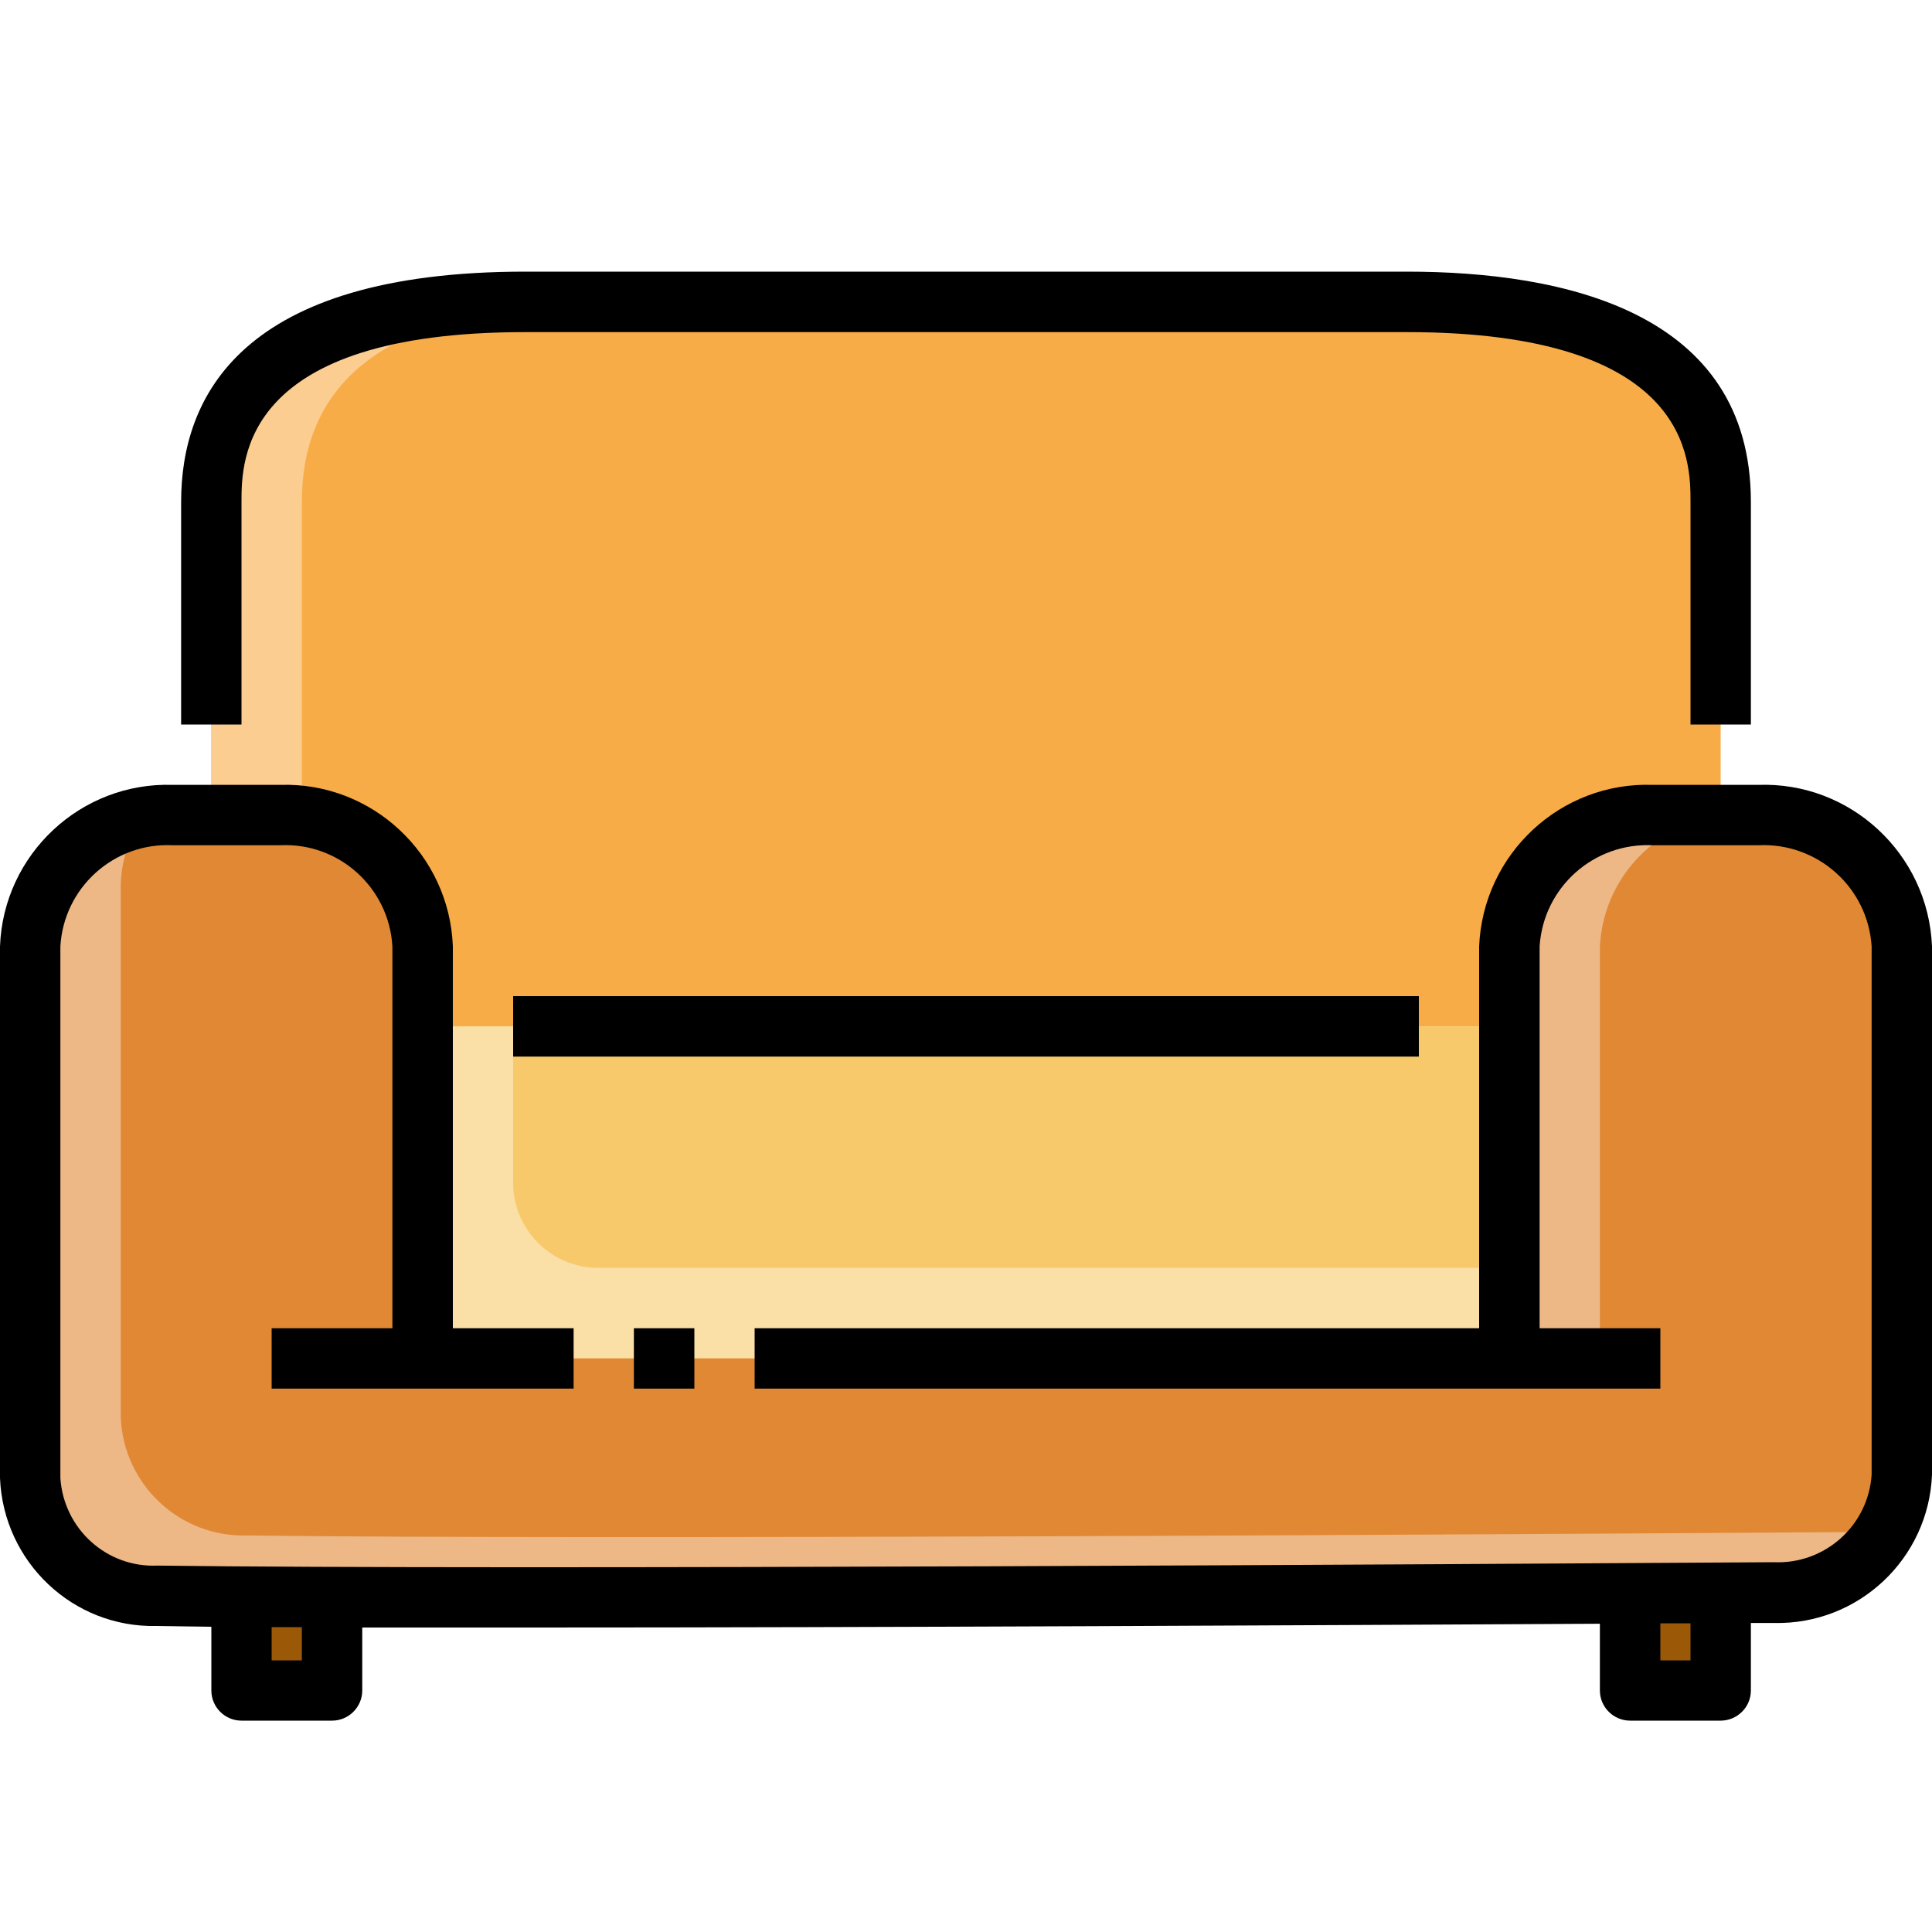
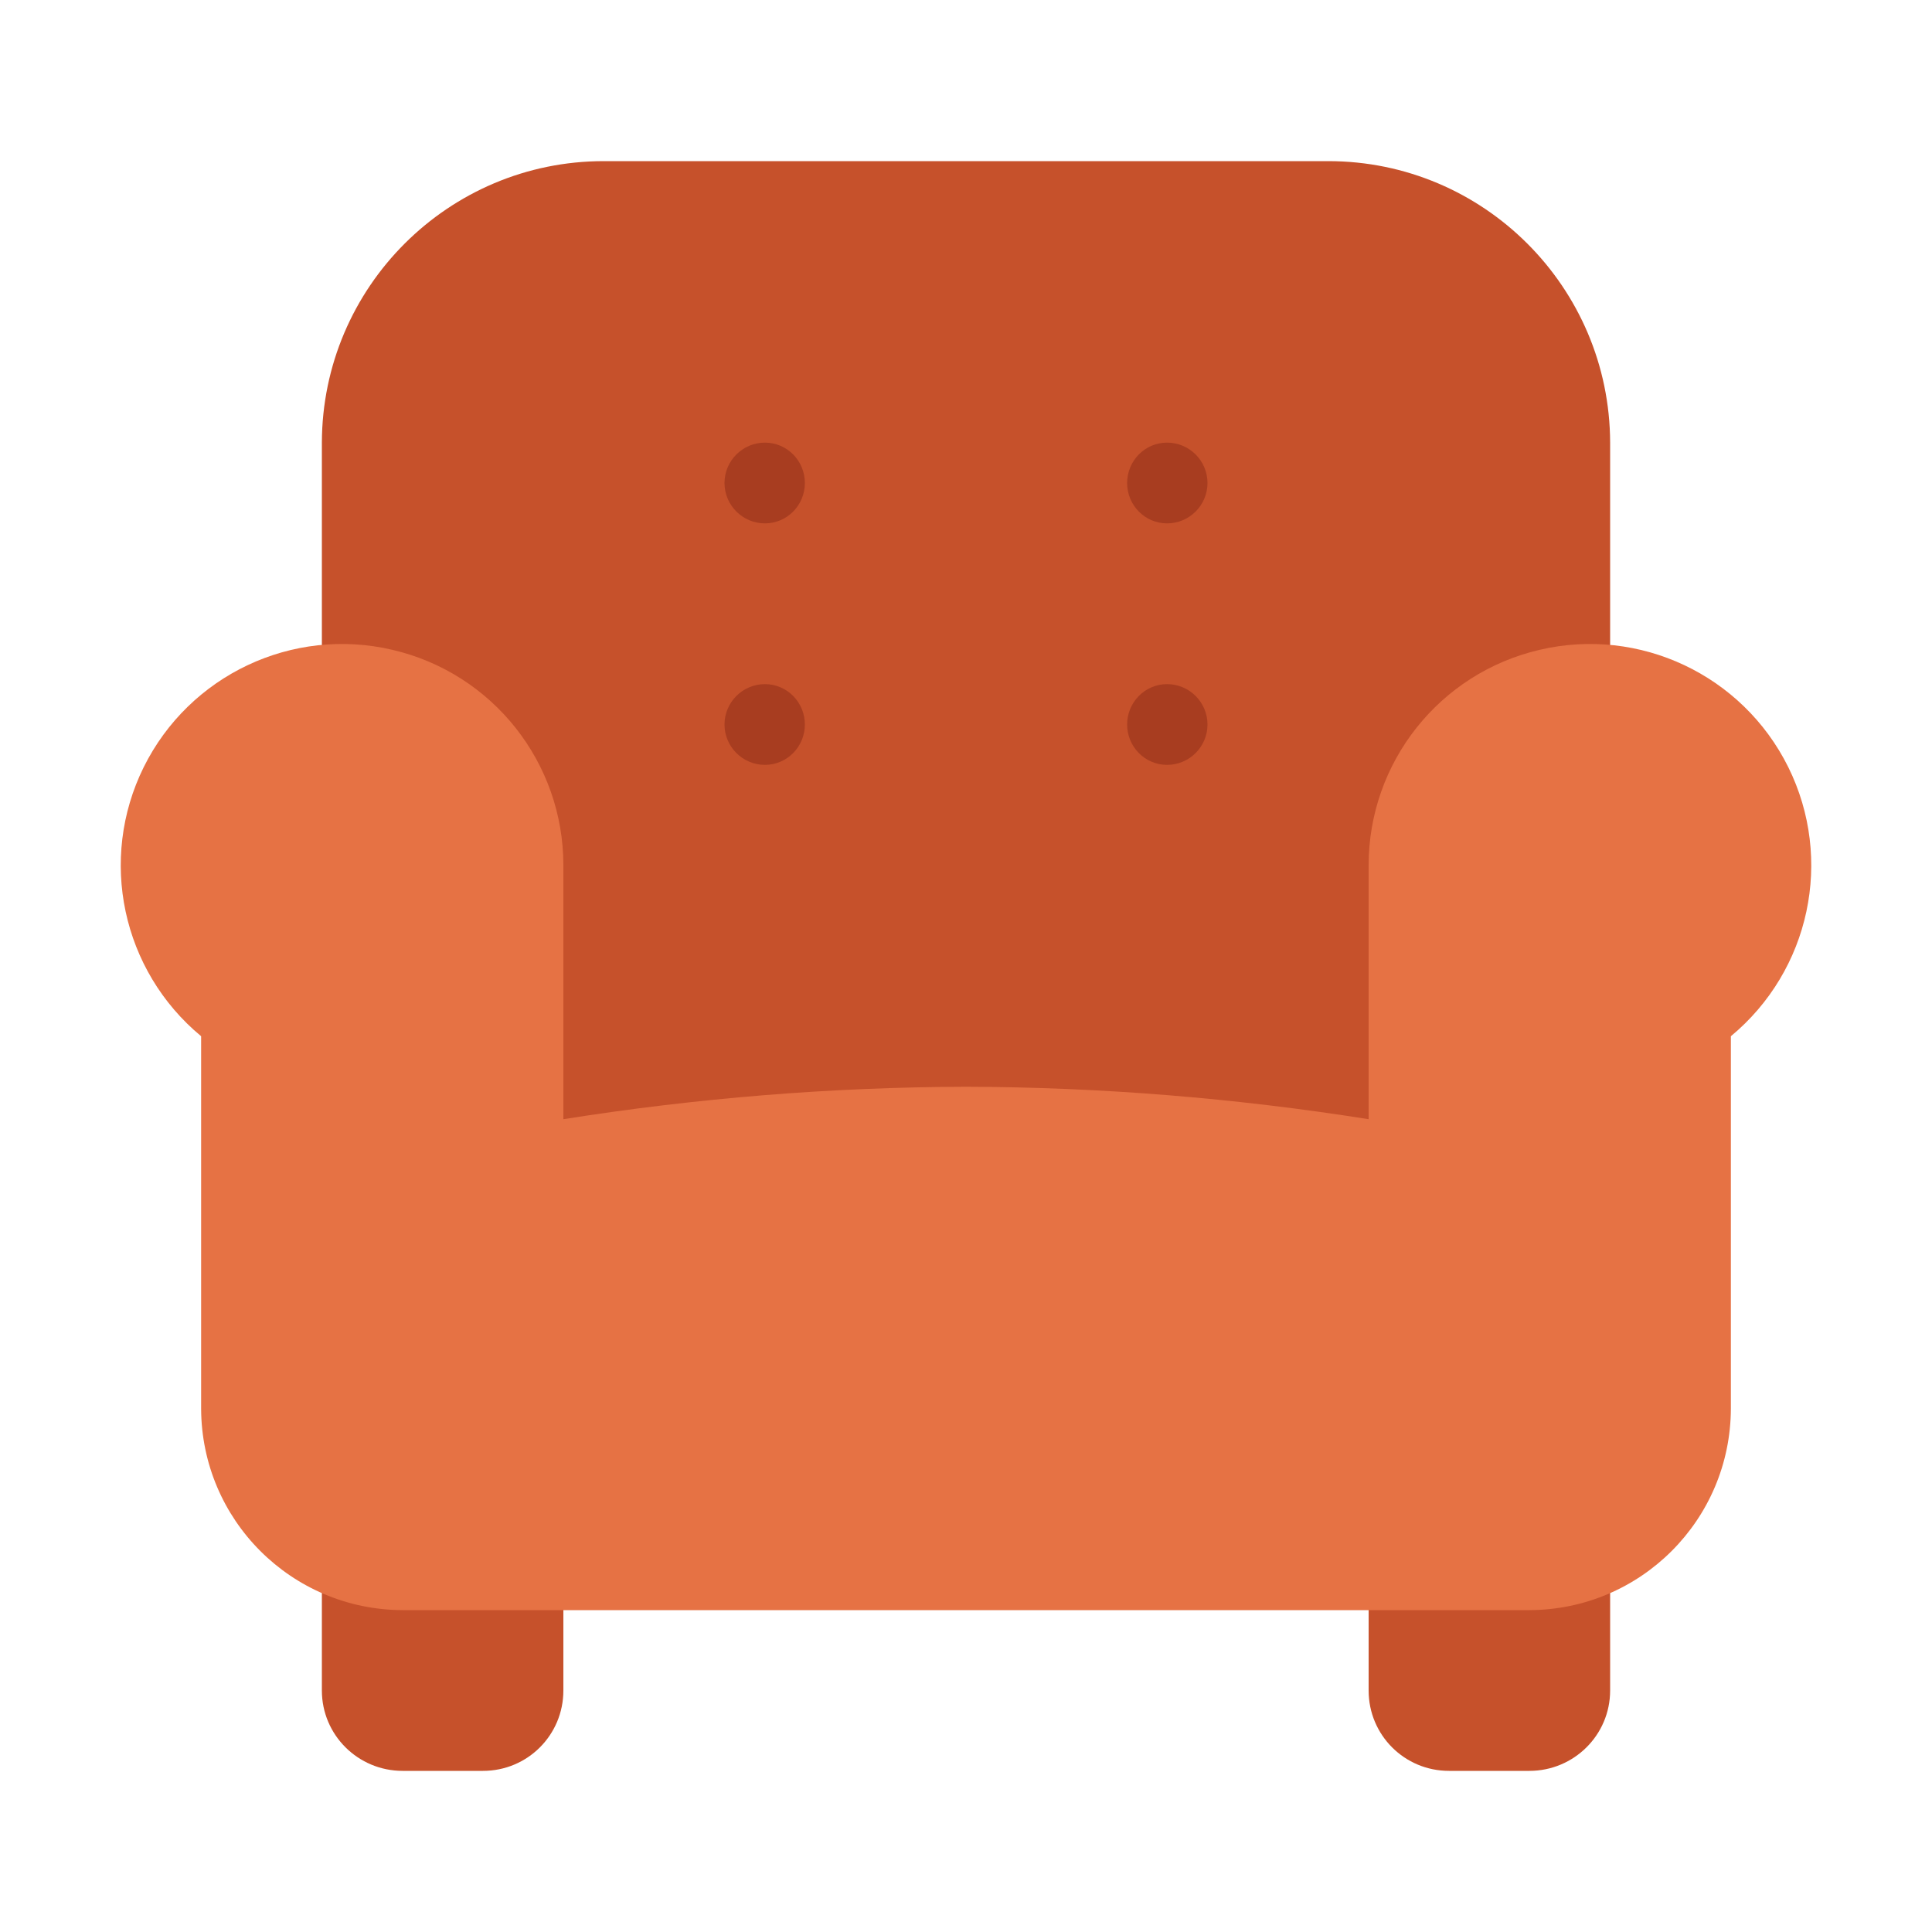
<svg xmlns="http://www.w3.org/2000/svg" width="20px" height="20px" viewBox="0 0 20 20" version="1.1">
  <g id="surface1">
-     <path style=" stroke:none;fill-rule:nonzero;fill:rgb(60.784%,34.902%,3.137%);fill-opacity:1;" d="M 16.875 16.562 L 17.812 16.562 L 17.812 17.5 L 16.875 17.5 Z M 16.875 16.562 " />
-     <path style=" stroke:none;fill-rule:nonzero;fill:rgb(60.784%,34.902%,3.137%);fill-opacity:1;" d="M 2.5 16.562 L 3.438 16.562 L 3.438 17.5 L 2.5 17.5 Z M 2.5 16.562 " />
-     <path style=" stroke:none;fill-rule:nonzero;fill:rgb(97.255%,67.451%,27.843%);fill-opacity:1;" d="M 2.188 10.625 L 2.188 5.195 C 2.188 3.594 3.645 3.125 5.438 3.125 L 14.562 3.125 C 16.355 3.125 17.812 3.594 17.812 5.195 L 17.812 10.625 Z M 2.188 10.625 " />
-     <path style=" stroke:none;fill-rule:nonzero;fill:rgb(98.431%,80.392%,56.863%);fill-opacity:1;" d="M 6.375 3.125 L 5.438 3.125 C 3.645 3.125 2.188 3.594 2.188 5.195 L 2.188 10.625 L 3.125 10.625 L 3.125 5.195 C 3.125 3.594 4.582 3.125 6.375 3.125 Z M 6.375 3.125 " />
-     <path style=" stroke:none;fill-rule:nonzero;fill:rgb(96.863%,78.824%,41.961%);fill-opacity:1;" d="M 4.375 10.625 L 15.625 10.625 L 15.625 14.062 L 4.375 14.062 Z M 4.375 10.625 " />
-     <path style=" stroke:none;fill-rule:nonzero;fill:rgb(98.039%,87.451%,65.098%);fill-opacity:1;" d="M 5.312 12.242 L 5.312 10.625 L 4.375 10.625 L 4.375 14.062 L 15.625 14.062 L 15.625 13.125 L 6.195 13.125 C 5.707 13.125 5.312 12.73 5.312 12.242 Z M 5.312 12.242 " />
-     <path style=" stroke:none;fill-rule:nonzero;fill:rgb(88.235%,53.333%,20.784%);fill-opacity:1;" d="M 15.625 14.062 L 15.625 9.797 C 15.664 9.012 16.328 8.402 17.113 8.438 L 18.199 8.438 C 18.984 8.402 19.648 9.012 19.688 9.797 L 19.688 15.266 C 19.656 15.965 19.066 16.512 18.363 16.484 C 14.824 16.508 5.164 16.562 1.625 16.52 C 0.93 16.539 0.344 15.996 0.312 15.301 L 0.312 9.797 C 0.348 9.016 1.008 8.406 1.789 8.438 L 2.898 8.438 C 3.68 8.406 4.34 9.016 4.375 9.797 L 4.375 14.062 Z M 15.625 14.062 " />
-     <path style=" stroke:none;fill-rule:nonzero;fill:rgb(92.941%,72.157%,52.549%);fill-opacity:1;" d="M 16.562 9.797 C 16.602 9.012 17.266 8.402 18.051 8.438 L 17.113 8.438 C 16.328 8.402 15.664 9.012 15.625 9.797 L 15.625 14.062 L 16.562 14.062 Z M 16.562 9.797 " />
-     <path style=" stroke:none;fill-rule:nonzero;fill:rgb(92.941%,72.157%,52.549%);fill-opacity:1;" d="M 19.301 15.859 C 15.762 15.883 6.102 15.941 2.562 15.895 C 1.867 15.918 1.281 15.375 1.25 14.676 L 1.25 9.172 C 1.254 8.922 1.328 8.68 1.469 8.473 C 0.816 8.582 0.332 9.137 0.312 9.797 L 0.312 15.301 C 0.344 16 0.93 16.543 1.625 16.52 C 5.164 16.566 14.824 16.508 18.363 16.484 C 18.836 16.488 19.277 16.246 19.523 15.84 C 19.453 15.852 19.379 15.859 19.301 15.859 Z M 19.301 15.859 " />
-     <path style=" stroke:none;fill-rule:nonzero;fill:rgb(0%,0%,0%);fill-opacity:1;" d="M 18.125 7.5 L 17.5 7.5 L 17.5 5.195 C 17.5 4.762 17.5 3.438 14.562 3.438 L 5.438 3.438 C 2.5 3.438 2.5 4.762 2.5 5.195 L 2.5 7.5 L 1.875 7.5 L 1.875 5.195 C 1.875 4.109 2.492 2.812 5.438 2.812 L 14.562 2.812 C 16.188 2.812 18.125 3.227 18.125 5.195 Z M 18.125 7.5 " />
-     <path style=" stroke:none;fill-rule:nonzero;fill:rgb(0%,0%,0%);fill-opacity:1;" d="M 5.312 10.312 L 14.688 10.312 L 14.688 10.938 L 5.312 10.938 Z M 5.312 10.312 " />
-     <path style=" stroke:none;fill-rule:nonzero;fill:rgb(0%,0%,0%);fill-opacity:1;" d="M 18.199 8.125 L 17.113 8.125 C 16.156 8.09 15.352 8.84 15.312 9.797 L 15.312 13.75 L 7.812 13.75 L 7.812 14.375 L 17.188 14.375 L 17.188 13.75 L 15.938 13.75 L 15.938 9.797 C 15.977 9.184 16.5 8.719 17.113 8.75 L 18.199 8.75 C 18.812 8.719 19.336 9.184 19.375 9.797 L 19.375 15.266 C 19.34 15.793 18.891 16.195 18.363 16.172 C 15.348 16.191 5.234 16.254 1.629 16.207 C 1.105 16.23 0.66 15.828 0.625 15.301 L 0.625 9.797 C 0.66 9.188 1.18 8.719 1.789 8.75 L 2.898 8.75 C 3.508 8.719 4.027 9.188 4.062 9.797 L 4.062 13.75 L 2.812 13.75 L 2.812 14.375 L 5.938 14.375 L 5.938 13.75 L 4.688 13.75 L 4.688 9.797 C 4.652 8.844 3.852 8.094 2.898 8.125 L 1.789 8.125 C 0.836 8.094 0.035 8.844 0 9.797 L 0 15.301 C 0.035 16.168 0.754 16.852 1.621 16.832 C 1.793 16.836 1.988 16.836 2.188 16.84 L 2.188 17.5 C 2.188 17.672 2.328 17.812 2.5 17.812 L 3.438 17.812 C 3.609 17.812 3.75 17.672 3.75 17.5 L 3.75 16.848 C 4.301 16.848 4.895 16.848 5.523 16.848 C 9.102 16.848 13.707 16.824 16.562 16.809 L 16.562 17.5 C 16.562 17.672 16.703 17.812 16.875 17.812 L 17.812 17.812 C 17.984 17.812 18.125 17.672 18.125 17.5 L 18.125 16.801 L 18.367 16.801 C 19.238 16.82 19.965 16.137 20 15.266 L 20 9.797 C 19.961 8.84 19.156 8.09 18.199 8.125 Z M 3.125 17.188 L 2.812 17.188 L 2.812 16.844 L 3.125 16.844 Z M 17.5 17.188 L 17.188 17.188 L 17.188 16.805 L 17.5 16.805 Z M 17.5 17.188 " />
-     <path style=" stroke:none;fill-rule:nonzero;fill:rgb(0%,0%,0%);fill-opacity:1;" d="M 6.562 13.75 L 7.188 13.75 L 7.188 14.375 L 6.562 14.375 Z M 6.562 13.75 " />
+     <path style=" stroke:none;fill-rule:nonzero;fill:rgb(77.647%,31.765%,16.863%);fill-opacity:1;" d="M 15.832 18.332 L 15 18.332 C 14.539 18.332 14.168 17.961 14.168 17.5 L 14.168 15.832 C 14.168 15.602 14.352 15.418 14.582 15.418 L 16.25 15.418 C 16.48 15.418 16.668 15.602 16.668 15.832 L 16.668 17.5 C 16.668 17.961 16.293 18.332 15.832 18.332 Z M 15.832 18.332 " />
+     <path style=" stroke:none;fill-rule:nonzero;fill:rgb(77.647%,31.765%,16.863%);fill-opacity:1;" d="M 5 18.332 L 4.168 18.332 C 3.707 18.332 3.332 17.961 3.332 17.5 L 3.332 15.832 C 3.332 15.602 3.52 15.418 3.75 15.418 L 5.418 15.418 C 5.648 15.418 5.832 15.602 5.832 15.832 L 5.832 17.5 C 5.832 17.961 5.461 18.332 5 18.332 Z M 5 18.332 " />
+     <path style=" stroke:none;fill-rule:nonzero;fill:rgb(77.647%,31.765%,16.863%);fill-opacity:1;" d="M 16.25 13.75 L 3.75 13.75 C 3.52 13.75 3.332 13.562 3.332 13.332 L 3.332 4.582 C 3.336 2.973 4.641 1.668 6.25 1.668 L 13.75 1.668 C 15.359 1.668 16.664 2.973 16.668 4.582 L 16.668 13.332 C 16.668 13.562 16.48 13.75 16.25 13.75 Z M 16.25 13.75 " />
+     <path style=" stroke:none;fill-rule:nonzero;fill:rgb(65.882%,23.922%,12.549%);fill-opacity:1;" d="M 8.332 5 C 8.332 5.23 8.148 5.418 7.918 5.418 C 7.688 5.418 7.5 5.23 7.5 5 C 7.5 4.77 7.688 4.582 7.918 4.582 C 8.148 4.582 8.332 4.77 8.332 5 Z M 8.332 5 " />
+     <path style=" stroke:none;fill-rule:nonzero;fill:rgb(65.882%,23.922%,12.549%);fill-opacity:1;" d="M 12.5 5 C 12.5 5.23 12.312 5.418 12.082 5.418 C 11.852 5.418 11.668 5.23 11.668 5 C 11.668 4.77 11.852 4.582 12.082 4.582 C 12.312 4.582 12.5 4.77 12.5 5 Z M 12.5 5 " />
+     <path style=" stroke:none;fill-rule:nonzero;fill:rgb(65.882%,23.922%,12.549%);fill-opacity:1;" d="M 8.332 7.5 C 8.332 7.73 8.148 7.918 7.918 7.918 C 7.688 7.918 7.5 7.73 7.5 7.5 C 7.5 7.27 7.688 7.082 7.918 7.082 C 8.148 7.082 8.332 7.27 8.332 7.5 Z M 8.332 7.5 " />
+     <path style=" stroke:none;fill-rule:nonzero;fill:rgb(65.882%,23.922%,12.549%);fill-opacity:1;" d="M 12.5 7.5 C 12.5 7.73 12.312 7.918 12.082 7.918 C 11.852 7.918 11.668 7.73 11.668 7.5 C 11.668 7.27 11.852 7.082 12.082 7.082 C 12.312 7.082 12.5 7.27 12.5 7.5 Z M 12.5 7.5 " />
+     <path style=" stroke:none;fill-rule:nonzero;fill:rgb(90.196%,44.706%,26.667%);fill-opacity:1;" d="M 15.832 16.668 L 4.168 16.668 C 3.016 16.664 2.086 15.734 2.082 14.582 L 2.082 10.727 C 1.262 10.047 1.016 8.895 1.488 7.941 C 1.961 6.988 3.027 6.484 4.062 6.727 C 5.102 6.969 5.832 7.895 5.832 8.957 L 5.832 11.586 C 7.211 11.367 8.605 11.254 10 11.25 C 11.395 11.254 12.789 11.367 14.168 11.586 L 14.168 8.957 C 14.168 7.895 14.898 6.969 15.938 6.727 C 16.973 6.484 18.039 6.988 18.512 7.941 C 18.984 8.895 18.738 10.047 17.918 10.727 L 17.918 14.582 C 17.914 15.734 16.984 16.664 15.832 16.668 Z M 15.832 16.668 " />
  </g>
</svg>
